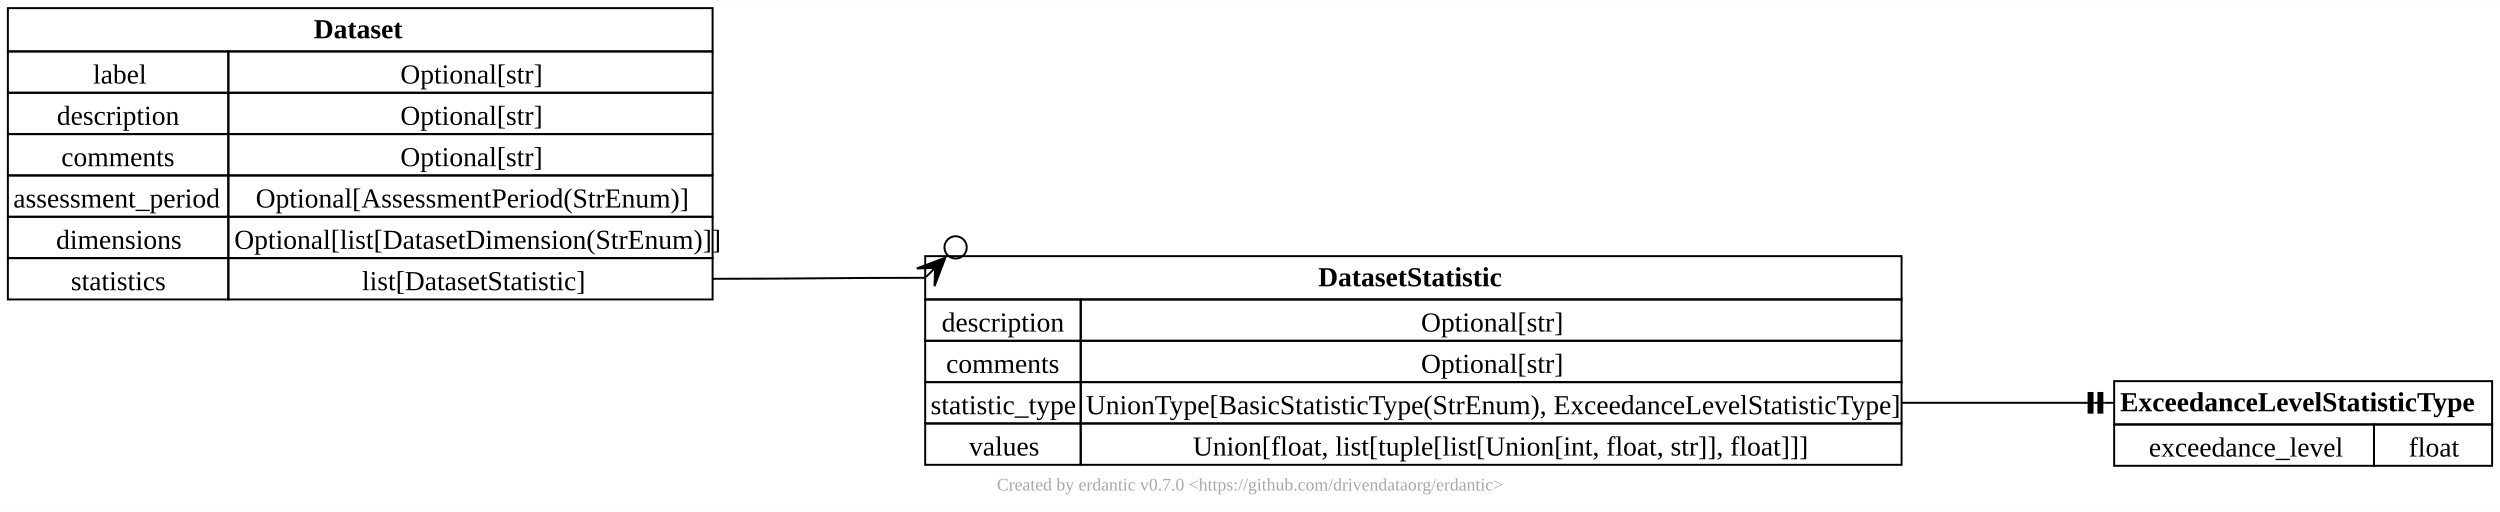
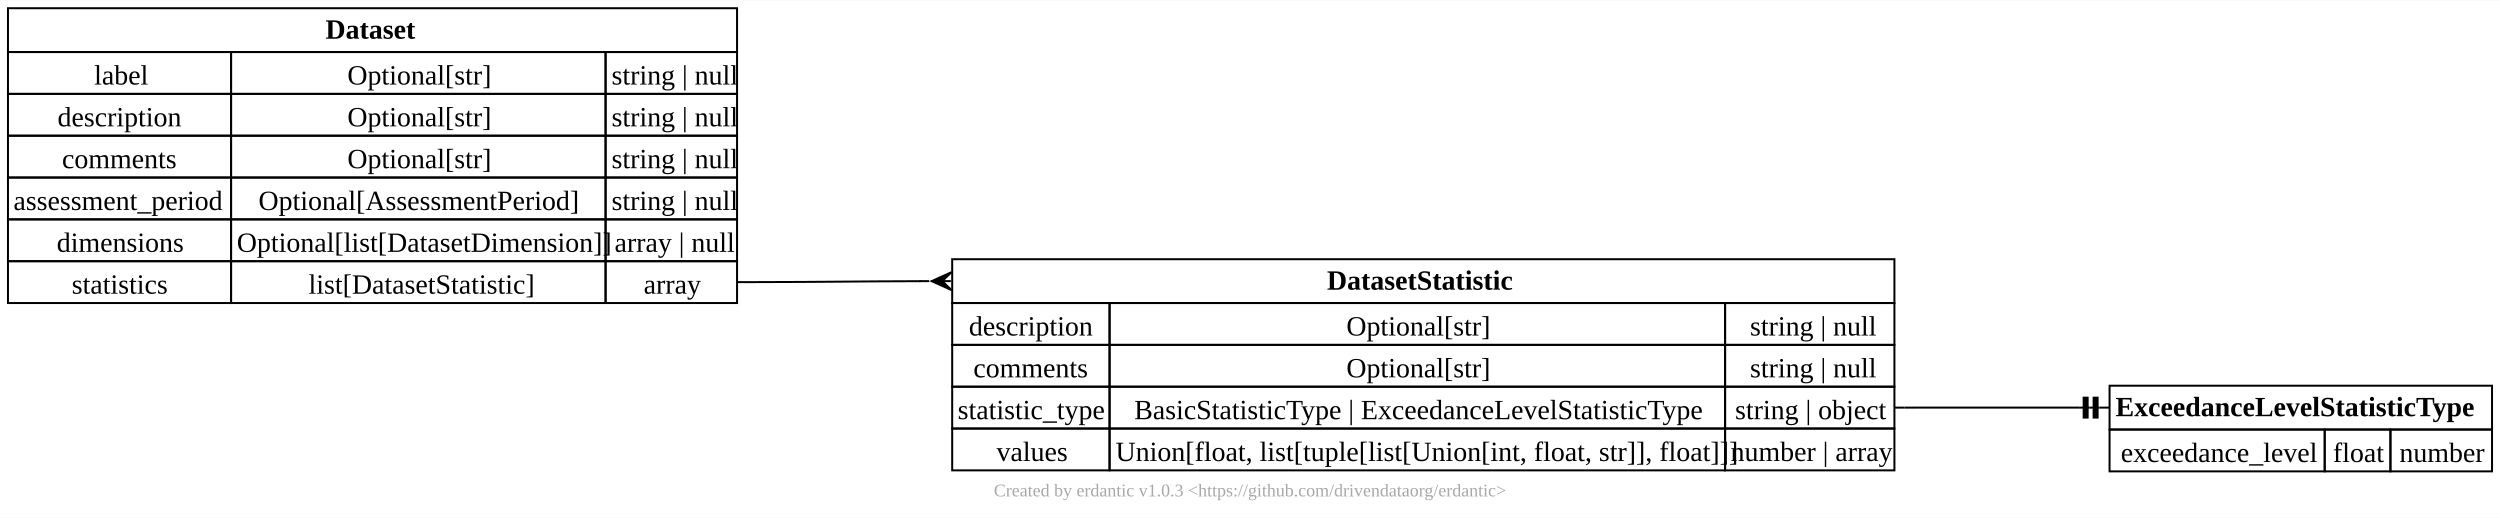
- <svg xmlns="http://www.w3.org/2000/svg" xmlns:xlink="http://www.w3.org/1999/xlink" width="1270pt" height="260pt" viewBox="0.00 0.00 1270.00 259.75">
+ <svg xmlns="http://www.w3.org/2000/svg" xmlns:xlink="http://www.w3.org/1999/xlink" width="1255pt" height="260pt" viewBox="0.00 0.00 1255.00 259.75">
  <g id="graph0" class="graph" transform="scale(1 1) rotate(0) translate(4 255.75)">
-     <polygon fill="white" stroke="none" points="-4,4 -4,-255.75 1266,-255.75 1266,4 -4,4" />
-     <text text-anchor="middle" x="631" y="-6.7" font-family="Times New Roman,serif" font-size="9.00" fill="#a8a8a8">Created by erdantic v0.7.0 &lt;https://github.com/drivendataorg/erdantic&gt;</text>
+     <polygon fill="white" stroke="none" points="-4,4 -4,-255.75 1251,-255.75 1251,4 -4,4" />
+     <text text-anchor="middle" x="623.5" y="-6.7" font-family="Times New Roman,Times,Liberation Serif,serif" font-size="9.00" fill="#a8a8a8">Created by erdantic v1.0.3 &lt;https://github.com/drivendataorg/erdantic&gt;</text>
    <g id="node1" class="node">
      <g id="a_node1">
-         <a xlink:title="eya_def_tools.data_models.dataset.Dataset&#10;&#10;Collection of labelled data for one specific quantity.&#10;&#10;The data is labelled by specifying dimensions and including&#10;coordinates along the dimensions for each data value.&#10;&#10;Attributes:&#10;    label (Optional[str]): Optional label of the dataset, which should not be empty if the field is included. Default is None.&#10;    description (Optional[str]): Optional description of the dataset, which should not be empty if the field is included. Default is None.&#10;    comments (Optional[str]): Optional comments on the dataset, which should not be empty if the field is included. Default is None.&#10;    assessment_period (Optional[AssessmentPeriod(StrEnum)]): Optional period of or in time that has been assessed and for which the dataset is applicable. This field is to be included only when relevant. Default is None.&#10;    dimensions (Optional[list[DatasetDimension(StrEnum)]]): Dimensions along which the dataset is binned. All statistics within the same dataset object must have the same dimensions. The dimensions must correspond to and be listed in the same order as the coordinates for the values of all statistics. A dataset without dimensions can only have a single value for each statistic. Default is None.&#10;    statistics (list[DatasetStatistic]): List of dataset statistic objects that each include data values for a specific statistic type. For example, there may be two statistics, one for mean values and one for standard deviation values.&#10;">
-           <polygon fill="none" stroke="black" points="0,-229.75 0,-251.75 358,-251.75 358,-229.75 0,-229.75" />
-           <text text-anchor="start" x="155.38" y="-236.45" font-family="Times New Roman,serif" font-weight="bold" font-size="14.00">Dataset</text>
+         <a xlink:title="eya_def_tools.data_models.dataset.Dataset&#10;&#10;Collection of labelled data for one specific quantity.&#10;&#10;The data is labelled by specifying dimensions and including&#10;coordinates along the dimensions for each data value.&#10;&#10;Fields:&#10;    label: Optional label of the dataset, which should not be empty if the field is included. Default is None.&#10;    description: Optional description of the dataset, which should not be empty if the field is included. Default is None.&#10;    comments: Optional comments on the dataset, which should not be empty if the field is included. Default is None.&#10;    assessment_period: Optional period of or in time that has been assessed and for which the dataset is applicable. This field is to be included only when relevant. Default is None.&#10;    dimensions: Dimensions along which the dataset is binned. All statistics within the same dataset object must have the same dimensions. The dimensions must correspond to and be listed in the same order as the coordinates for the values of all statistics. A dataset without dimensions can only have a single value for each statistic. Default is None.&#10;    statistics: List of dataset statistic objects that each include data values for a specific statistic type. For example, there may be two statistics, one for mean values and one for standard deviation values.&#10;">
+           <polygon fill="none" stroke="black" points="0,-229.75 0,-251.75 366,-251.75 366,-229.75 0,-229.75" />
+           <text text-anchor="start" x="159.38" y="-236.45" font-family="Times New Roman,Times,Liberation Serif,serif" font-weight="bold" font-size="14.00">Dataset</text>
          <polygon fill="none" stroke="black" points="0,-208.75 0,-229.75 112,-229.75 112,-208.75 0,-208.75" />
-           <text text-anchor="start" x="43.25" y="-213.45" font-family="Times New Roman,serif" font-size="14.00">label</text>
-           <polygon fill="none" stroke="black" points="112,-208.75 112,-229.75 358,-229.75 358,-208.75 112,-208.75" />
-           <text text-anchor="start" x="199.38" y="-213.45" font-family="Times New Roman,serif" font-size="14.00">Optional[str]</text>
+           <text text-anchor="start" x="43.25" y="-213.45" font-family="Times New Roman,Times,Liberation Serif,serif" font-size="14.00">label</text>
+           <polygon fill="none" stroke="black" points="112,-208.75 112,-229.75 300,-229.75 300,-208.75 112,-208.75" />
+           <text text-anchor="start" x="170.38" y="-213.45" font-family="Times New Roman,Times,Liberation Serif,serif" font-size="14.00">Optional[str]</text>
+           <polygon fill="none" stroke="black" points="300,-208.75 300,-229.75 366,-229.75 366,-208.75 300,-208.75" />
+           <text text-anchor="start" x="303" y="-213.45" font-family="Times New Roman,Times,Liberation Serif,serif" font-size="14.00">string | null</text>
          <polygon fill="none" stroke="black" points="0,-187.75 0,-208.75 112,-208.75 112,-187.75 0,-187.75" />
-           <text text-anchor="start" x="24.88" y="-192.45" font-family="Times New Roman,serif" font-size="14.00">description</text>
-           <polygon fill="none" stroke="black" points="112,-187.75 112,-208.75 358,-208.75 358,-187.75 112,-187.75" />
-           <text text-anchor="start" x="199.38" y="-192.45" font-family="Times New Roman,serif" font-size="14.00">Optional[str]</text>
+           <text text-anchor="start" x="24.88" y="-192.45" font-family="Times New Roman,Times,Liberation Serif,serif" font-size="14.00">description</text>
+           <polygon fill="none" stroke="black" points="112,-187.75 112,-208.75 300,-208.75 300,-187.75 112,-187.75" />
+           <text text-anchor="start" x="170.38" y="-192.45" font-family="Times New Roman,Times,Liberation Serif,serif" font-size="14.00">Optional[str]</text>
+           <polygon fill="none" stroke="black" points="300,-187.75 300,-208.75 366,-208.75 366,-187.75 300,-187.75" />
+           <text text-anchor="start" x="303" y="-192.45" font-family="Times New Roman,Times,Liberation Serif,serif" font-size="14.00">string | null</text>
          <polygon fill="none" stroke="black" points="0,-166.75 0,-187.75 112,-187.75 112,-166.75 0,-166.75" />
-           <text text-anchor="start" x="27.12" y="-171.45" font-family="Times New Roman,serif" font-size="14.00">comments</text>
-           <polygon fill="none" stroke="black" points="112,-166.75 112,-187.75 358,-187.75 358,-166.75 112,-166.75" />
-           <text text-anchor="start" x="199.38" y="-171.45" font-family="Times New Roman,serif" font-size="14.00">Optional[str]</text>
+           <text text-anchor="start" x="27.12" y="-171.45" font-family="Times New Roman,Times,Liberation Serif,serif" font-size="14.00">comments</text>
+           <polygon fill="none" stroke="black" points="112,-166.75 112,-187.75 300,-187.75 300,-166.75 112,-166.75" />
+           <text text-anchor="start" x="170.38" y="-171.45" font-family="Times New Roman,Times,Liberation Serif,serif" font-size="14.00">Optional[str]</text>
+           <polygon fill="none" stroke="black" points="300,-166.75 300,-187.75 366,-187.75 366,-166.75 300,-166.75" />
+           <text text-anchor="start" x="303" y="-171.45" font-family="Times New Roman,Times,Liberation Serif,serif" font-size="14.00">string | null</text>
          <polygon fill="none" stroke="black" points="0,-145.75 0,-166.75 112,-166.75 112,-145.75 0,-145.75" />
-           <text text-anchor="start" x="2.75" y="-150.45" font-family="Times New Roman,serif" font-size="14.00">assessment_period</text>
-           <polygon fill="none" stroke="black" points="112,-145.75 112,-166.75 358,-166.75 358,-145.75 112,-145.75" />
-           <text text-anchor="start" x="125.88" y="-150.45" font-family="Times New Roman,serif" font-size="14.00">Optional[AssessmentPeriod(StrEnum)]</text>
+           <text text-anchor="start" x="2.75" y="-150.45" font-family="Times New Roman,Times,Liberation Serif,serif" font-size="14.00">assessment_period</text>
+           <polygon fill="none" stroke="black" points="112,-145.75 112,-166.75 300,-166.75 300,-145.75 112,-145.75" />
+           <text text-anchor="start" x="125.75" y="-150.45" font-family="Times New Roman,Times,Liberation Serif,serif" font-size="14.00">Optional[AssessmentPeriod]</text>
+           <polygon fill="none" stroke="black" points="300,-145.75 300,-166.75 366,-166.75 366,-145.75 300,-145.75" />
+           <text text-anchor="start" x="303" y="-150.45" font-family="Times New Roman,Times,Liberation Serif,serif" font-size="14.00">string | null</text>
          <polygon fill="none" stroke="black" points="0,-124.75 0,-145.75 112,-145.75 112,-124.75 0,-124.75" />
-           <text text-anchor="start" x="24.5" y="-129.45" font-family="Times New Roman,serif" font-size="14.00">dimensions</text>
-           <polygon fill="none" stroke="black" points="112,-124.75 112,-145.75 358,-145.75 358,-124.75 112,-124.75" />
-           <text text-anchor="start" x="115" y="-129.45" font-family="Times New Roman,serif" font-size="14.00">Optional[list[DatasetDimension(StrEnum)]]</text>
+           <text text-anchor="start" x="24.5" y="-129.45" font-family="Times New Roman,Times,Liberation Serif,serif" font-size="14.00">dimensions</text>
+           <polygon fill="none" stroke="black" points="112,-124.75 112,-145.75 300,-145.75 300,-124.75 112,-124.75" />
+           <text text-anchor="start" x="114.88" y="-129.45" font-family="Times New Roman,Times,Liberation Serif,serif" font-size="14.00">Optional[list[DatasetDimension]]</text>
+           <polygon fill="none" stroke="black" points="300,-124.75 300,-145.75 366,-145.75 366,-124.75 300,-124.75" />
+           <text text-anchor="start" x="304.5" y="-129.45" font-family="Times New Roman,Times,Liberation Serif,serif" font-size="14.00">array | null</text>
          <polygon fill="none" stroke="black" points="0,-103.75 0,-124.75 112,-124.75 112,-103.75 0,-103.75" />
-           <text text-anchor="start" x="32" y="-108.45" font-family="Times New Roman,serif" font-size="14.00">statistics</text>
-           <polygon fill="none" stroke="black" points="112,-103.75 112,-124.75 358,-124.75 358,-103.75 112,-103.75" />
-           <text text-anchor="start" x="179.88" y="-108.45" font-family="Times New Roman,serif" font-size="14.00">list[DatasetStatistic]</text>
+           <text text-anchor="start" x="32" y="-108.45" font-family="Times New Roman,Times,Liberation Serif,serif" font-size="14.00">statistics</text>
+           <polygon fill="none" stroke="black" points="112,-103.75 112,-124.75 300,-124.75 300,-103.75 112,-103.75" />
+           <text text-anchor="start" x="150.88" y="-108.45" font-family="Times New Roman,Times,Liberation Serif,serif" font-size="14.00">list[DatasetStatistic]</text>
+           <polygon fill="none" stroke="black" points="300,-103.75 300,-124.75 366,-124.75 366,-103.75 300,-103.75" />
+           <text text-anchor="start" x="319.12" y="-108.45" font-family="Times New Roman,Times,Liberation Serif,serif" font-size="14.00">array</text>
        </a>
      </g>
    </g>
    <g id="node2" class="node">
      <g id="a_node2">
-         <a xlink:title="eya_def_tools.data_models.dataset.DatasetStatistic&#10;&#10;Dataset values for one specific statistic type.&#10;&#10;Attributes:&#10;    description (Optional[str]): Optional description of the dataset statistic, which should not be empty if the field is included. Default is None.&#10;    comments (Optional[str]): Optional comments on the dataset statistic, which should not be empty if the field is included. Default is None.&#10;    statistic_type (UnionType[BasicStatisticType(StrEnum), ExceedanceLevelStatisticType]): Type of statistic that the component of the dataset contains. All values must correspond to this statistic. It can be either the string identifier of a basic statistic type (e.g. 'mean') or a specification of a probability of exceedance level.&#10;    values (Union[float, list[tuple[list[Union[int, float, str]], float]]]): Dataset value(s) as a single number or one or more values at coordinates. If more than one value is included the values must be represented together with coordinates. A single value can be included either with or without coordinates. The coordinates must correspond to and be listed the same order as the dimensions specified for the dataset.&#10;">
-           <polygon fill="none" stroke="black" points="466,-103.75 466,-125.75 962,-125.75 962,-103.75 466,-103.75" />
-           <text text-anchor="start" x="665.62" y="-110.45" font-family="Times New Roman,serif" font-weight="bold" font-size="14.00">DatasetStatistic</text>
-           <polygon fill="none" stroke="black" points="466,-82.75 466,-103.75 545,-103.75 545,-82.75 466,-82.75" />
-           <text text-anchor="start" x="474.38" y="-87.45" font-family="Times New Roman,serif" font-size="14.00">description</text>
-           <polygon fill="none" stroke="black" points="545,-82.75 545,-103.75 962,-103.75 962,-82.75 545,-82.75" />
-           <text text-anchor="start" x="717.88" y="-87.45" font-family="Times New Roman,serif" font-size="14.00">Optional[str]</text>
-           <polygon fill="none" stroke="black" points="466,-61.75 466,-82.75 545,-82.75 545,-61.75 466,-61.75" />
-           <text text-anchor="start" x="476.62" y="-66.45" font-family="Times New Roman,serif" font-size="14.00">comments</text>
-           <polygon fill="none" stroke="black" points="545,-61.75 545,-82.75 962,-82.75 962,-61.75 545,-61.75" />
-           <text text-anchor="start" x="717.88" y="-66.45" font-family="Times New Roman,serif" font-size="14.00">Optional[str]</text>
-           <polygon fill="none" stroke="black" points="466,-40.75 466,-61.75 545,-61.75 545,-40.75 466,-40.75" />
-           <text text-anchor="start" x="468.75" y="-45.45" font-family="Times New Roman,serif" font-size="14.00">statistic_type</text>
-           <polygon fill="none" stroke="black" points="545,-40.75 545,-61.75 962,-61.75 962,-40.75 545,-40.75" />
-           <text text-anchor="start" x="547.62" y="-45.45" font-family="Times New Roman,serif" font-size="14.00">UnionType[BasicStatisticType(StrEnum), ExceedanceLevelStatisticType]</text>
-           <polygon fill="none" stroke="black" points="466,-19.75 466,-40.75 545,-40.75 545,-19.75 466,-19.75" />
-           <text text-anchor="start" x="488.25" y="-24.45" font-family="Times New Roman,serif" font-size="14.00">values</text>
-           <polygon fill="none" stroke="black" points="545,-19.75 545,-40.75 962,-40.75 962,-19.75 545,-19.75" />
-           <text text-anchor="start" x="602" y="-24.45" font-family="Times New Roman,serif" font-size="14.00">Union[float, list[tuple[list[Union[int, float, str]], float]]]</text>
+         <a xlink:title="eya_def_tools.data_models.dataset.DatasetStatistic&#10;&#10;Dataset values for one specific statistic type.&#10;&#10;Fields:&#10;    description: Optional description of the dataset statistic, which should not be empty if the field is included. Default is None.&#10;    comments: Optional comments on the dataset statistic, which should not be empty if the field is included. Default is None.&#10;    statistic_type: Type of statistic that the component of the dataset contains. All values must correspond to this statistic. It can be either the string identifier of a basic statistic type (e.g. 'mean') or a specification of a probability of exceedance level.&#10;    values: Dataset value(s) as a single number or one or more values at coordinates. If more than one value is included the values must be represented together with coordinates. A single value can be included either with or without coordinates. The coordinates must correspond to and be listed the same order as the dimensions specified for the dataset.&#10;">
+           <polygon fill="none" stroke="black" points="474,-103.75 474,-125.75 947,-125.75 947,-103.75 474,-103.75" />
+           <text text-anchor="start" x="662.12" y="-110.45" font-family="Times New Roman,Times,Liberation Serif,serif" font-weight="bold" font-size="14.00">DatasetStatistic</text>
+           <polygon fill="none" stroke="black" points="474,-82.75 474,-103.75 553,-103.75 553,-82.75 474,-82.75" />
+           <text text-anchor="start" x="482.38" y="-87.45" font-family="Times New Roman,Times,Liberation Serif,serif" font-size="14.00">description</text>
+           <polygon fill="none" stroke="black" points="553,-82.75 553,-103.75 862,-103.75 862,-82.75 553,-82.75" />
+           <text text-anchor="start" x="671.88" y="-87.45" font-family="Times New Roman,Times,Liberation Serif,serif" font-size="14.00">Optional[str]</text>
+           <polygon fill="none" stroke="black" points="862,-82.75 862,-103.75 947,-103.75 947,-82.75 862,-82.75" />
+           <text text-anchor="start" x="874.5" y="-87.45" font-family="Times New Roman,Times,Liberation Serif,serif" font-size="14.00">string | null</text>
+           <polygon fill="none" stroke="black" points="474,-61.75 474,-82.75 553,-82.75 553,-61.75 474,-61.75" />
+           <text text-anchor="start" x="484.62" y="-66.45" font-family="Times New Roman,Times,Liberation Serif,serif" font-size="14.00">comments</text>
+           <polygon fill="none" stroke="black" points="553,-61.75 553,-82.75 862,-82.75 862,-61.75 553,-61.75" />
+           <text text-anchor="start" x="671.88" y="-66.45" font-family="Times New Roman,Times,Liberation Serif,serif" font-size="14.00">Optional[str]</text>
+           <polygon fill="none" stroke="black" points="862,-61.75 862,-82.75 947,-82.75 947,-61.75 862,-61.75" />
+           <text text-anchor="start" x="874.5" y="-66.45" font-family="Times New Roman,Times,Liberation Serif,serif" font-size="14.00">string | null</text>
+           <polygon fill="none" stroke="black" points="474,-40.75 474,-61.75 553,-61.75 553,-40.75 474,-40.75" />
+           <text text-anchor="start" x="476.75" y="-45.45" font-family="Times New Roman,Times,Liberation Serif,serif" font-size="14.00">statistic_type</text>
+           <polygon fill="none" stroke="black" points="553,-40.75 553,-61.75 862,-61.75 862,-40.75 553,-40.75" />
+           <text text-anchor="start" x="565.38" y="-45.45" font-family="Times New Roman,Times,Liberation Serif,serif" font-size="14.00">BasicStatisticType | ExceedanceLevelStatisticType</text>
+           <polygon fill="none" stroke="black" points="862,-40.75 862,-61.75 947,-61.75 947,-40.75 862,-40.75" />
+           <text text-anchor="start" x="867" y="-45.45" font-family="Times New Roman,Times,Liberation Serif,serif" font-size="14.00">string | object</text>
+           <polygon fill="none" stroke="black" points="474,-19.75 474,-40.75 553,-40.75 553,-19.75 474,-19.75" />
+           <text text-anchor="start" x="496.25" y="-24.45" font-family="Times New Roman,Times,Liberation Serif,serif" font-size="14.00">values</text>
+           <polygon fill="none" stroke="black" points="553,-19.75 553,-40.75 862,-40.75 862,-19.75 553,-19.75" />
+           <text text-anchor="start" x="556" y="-24.45" font-family="Times New Roman,Times,Liberation Serif,serif" font-size="14.00">Union[float, list[tuple[list[Union[int, float, str]], float]]]</text>
+           <polygon fill="none" stroke="black" points="862,-19.75 862,-40.75 947,-40.75 947,-19.75 862,-19.75" />
+           <text text-anchor="start" x="864.75" y="-24.45" font-family="Times New Roman,Times,Liberation Serif,serif" font-size="14.00">number | array</text>
        </a>
      </g>
    </g>
    <g id="edge1" class="edge">
-       <path fill="none" stroke="black" d="M358,-114.25C406,-114.25 418,-114.75 466,-114.75" />
-       <polygon fill="black" stroke="black" points="476.24,-124.99 470.74,-110.49 471,-119.75 466.47,-115.22 466.47,-115.22 466.47,-115.22 471,-119.75 461.74,-119.49 476.24,-124.99" />
-       <ellipse fill="none" stroke="black" cx="481.45" cy="-130.2" rx="5.66" ry="5.66" />
+       <path fill="none" stroke="black" d="M375.87,-114.26C410.92,-114.31 425.67,-114.65 458.64,-114.73" />
+       <polyline fill="none" stroke="black" points="366,-114.25 371,-114.25" />
+       <polyline fill="none" stroke="black" points="371,-114.25 376,-114.26" />
+       <polygon fill="black" stroke="black" points="463.67,-114.74 473.66,-119.25 469,-114.74 473.33,-114.75 473.33,-114.75 473.33,-114.75 469,-114.74 473.67,-110.25 463.67,-114.74" />
+       <polyline fill="none" stroke="black" points="462.45,-114.74 457.45,-114.73" />
    </g>
    <g id="node3" class="node">
      <g id="a_node3">
-         <a xlink:title="eya_def_tools.data_models.dataset.ExceedanceLevelStatisticType&#10;&#10;Probability of exceedance level statistic type.&#10;&#10;Attributes:&#10;    exceedance_level (float): The dimensionless probability of exceedance level (i.e. probability value between 0.0 and 1.0) of the statistic.&#10;">
-           <polygon fill="none" stroke="black" points="1070,-40.25 1070,-62.25 1262,-62.25 1262,-40.25 1070,-40.25" />
-           <text text-anchor="start" x="1073" y="-46.95" font-family="Times New Roman,serif" font-weight="bold" font-size="14.00">ExceedanceLevelStatisticType</text>
-           <polygon fill="none" stroke="black" points="1070,-19.25 1070,-40.25 1202,-40.25 1202,-19.25 1070,-19.25" />
-           <text text-anchor="start" x="1087.62" y="-23.95" font-family="Times New Roman,serif" font-size="14.00">exceedance_level</text>
-           <polygon fill="none" stroke="black" points="1202,-19.25 1202,-40.25 1262,-40.25 1262,-19.25 1202,-19.25" />
-           <text text-anchor="start" x="1219.62" y="-23.95" font-family="Times New Roman,serif" font-size="14.00">float</text>
+         <a xlink:title="eya_def_tools.data_models.dataset.ExceedanceLevelStatisticType&#10;&#10;Probability of exceedance level statistic type.&#10;&#10;Fields:&#10;    exceedance_level: The dimensionless probability of exceedance level (i.e. probability value between 0.0 and 1.0) of the statistic.&#10;">
+           <polygon fill="none" stroke="black" points="1055,-40.25 1055,-62.25 1247,-62.25 1247,-40.25 1055,-40.25" />
+           <text text-anchor="start" x="1058" y="-46.95" font-family="Times New Roman,Times,Liberation Serif,serif" font-weight="bold" font-size="14.00">ExceedanceLevelStatisticType</text>
+           <polygon fill="none" stroke="black" points="1055,-19.25 1055,-40.25 1163,-40.25 1163,-19.25 1055,-19.25" />
+           <text text-anchor="start" x="1060.62" y="-23.95" font-family="Times New Roman,Times,Liberation Serif,serif" font-size="14.00">exceedance_level</text>
+           <polygon fill="none" stroke="black" points="1163,-19.25 1163,-40.25 1196,-40.25 1196,-19.25 1163,-19.25" />
+           <text text-anchor="start" x="1167.12" y="-23.95" font-family="Times New Roman,Times,Liberation Serif,serif" font-size="14.00">float</text>
+           <polygon fill="none" stroke="black" points="1196,-19.25 1196,-40.25 1247,-40.25 1247,-19.25 1196,-19.25" />
+           <text text-anchor="start" x="1200.5" y="-23.95" font-family="Times New Roman,Times,Liberation Serif,serif" font-size="14.00">number</text>
        </a>
      </g>
    </g>
    <g id="edge2" class="edge">
-       <path fill="none" stroke="black" d="M962,-51.25C1004.75,-51.25 1018.94,-51.25 1055.45,-51.25" />
-       <polyline fill="none" stroke="black" points="1070,-51.25 1065,-51.25" />
-       <polygon fill="black" stroke="black" points="1064,-46.25 1064,-56.25 1062,-56.25 1062,-46.25 1064,-46.25" />
-       <polyline fill="none" stroke="black" points="1065,-51.25 1060,-51.25" />
-       <polygon fill="black" stroke="black" points="1059,-46.25 1059,-56.25 1057,-56.25 1057,-46.25 1059,-46.25" />
-       <polyline fill="none" stroke="black" points="1060,-51.25 1055,-51.25" />
+       <path fill="none" stroke="black" d="M956.87,-51.25C992.07,-51.25 1006.8,-51.25 1040.08,-51.25" />
+       <polyline fill="none" stroke="black" points="947,-51.25 952,-51.25" />
+       <polyline fill="none" stroke="black" points="952,-51.25 957,-51.25" />
+       <polyline fill="none" stroke="black" points="1055,-51.25 1050,-51.25" />
+       <polygon fill="black" stroke="black" points="1049,-46.25 1049,-56.25 1047,-56.25 1047,-46.25 1049,-46.25" />
+       <polyline fill="none" stroke="black" points="1050,-51.25 1045,-51.25" />
+       <polygon fill="black" stroke="black" points="1044,-46.25 1044,-56.25 1042,-56.25 1042,-46.25 1044,-46.25" />
+       <polyline fill="none" stroke="black" points="1045,-51.25 1040,-51.25" />
    </g>
  </g>
</svg>
